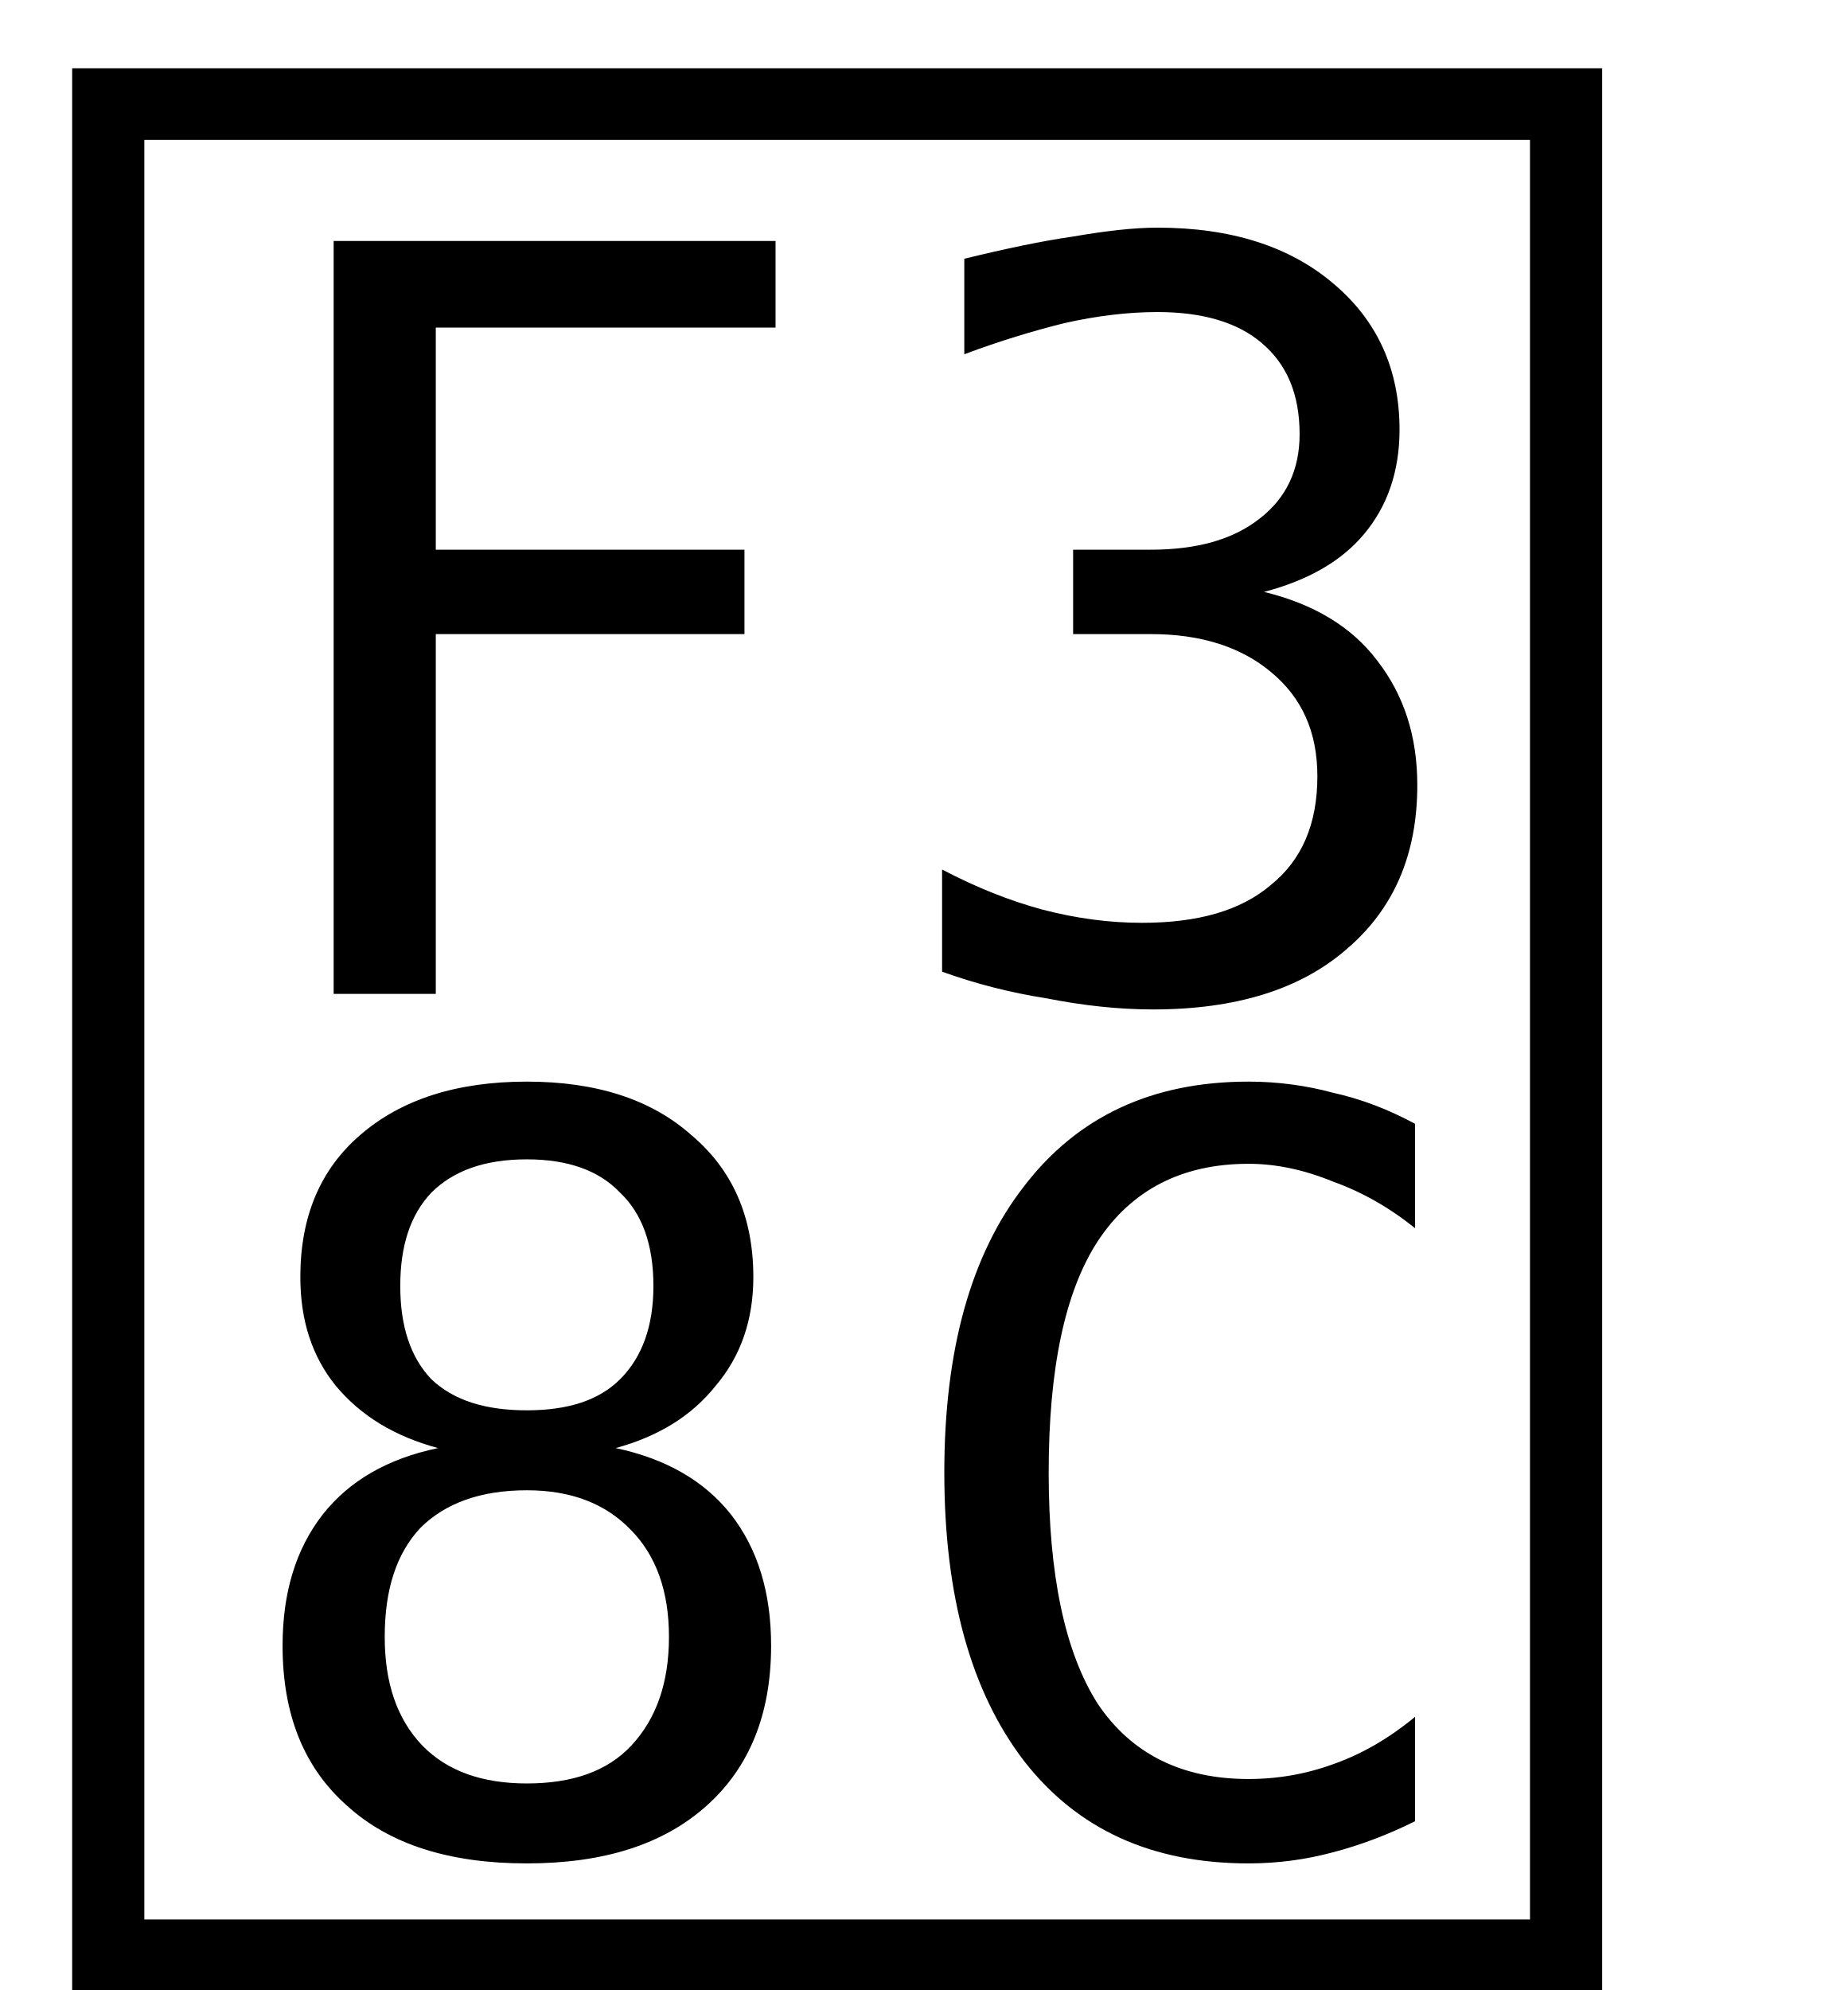
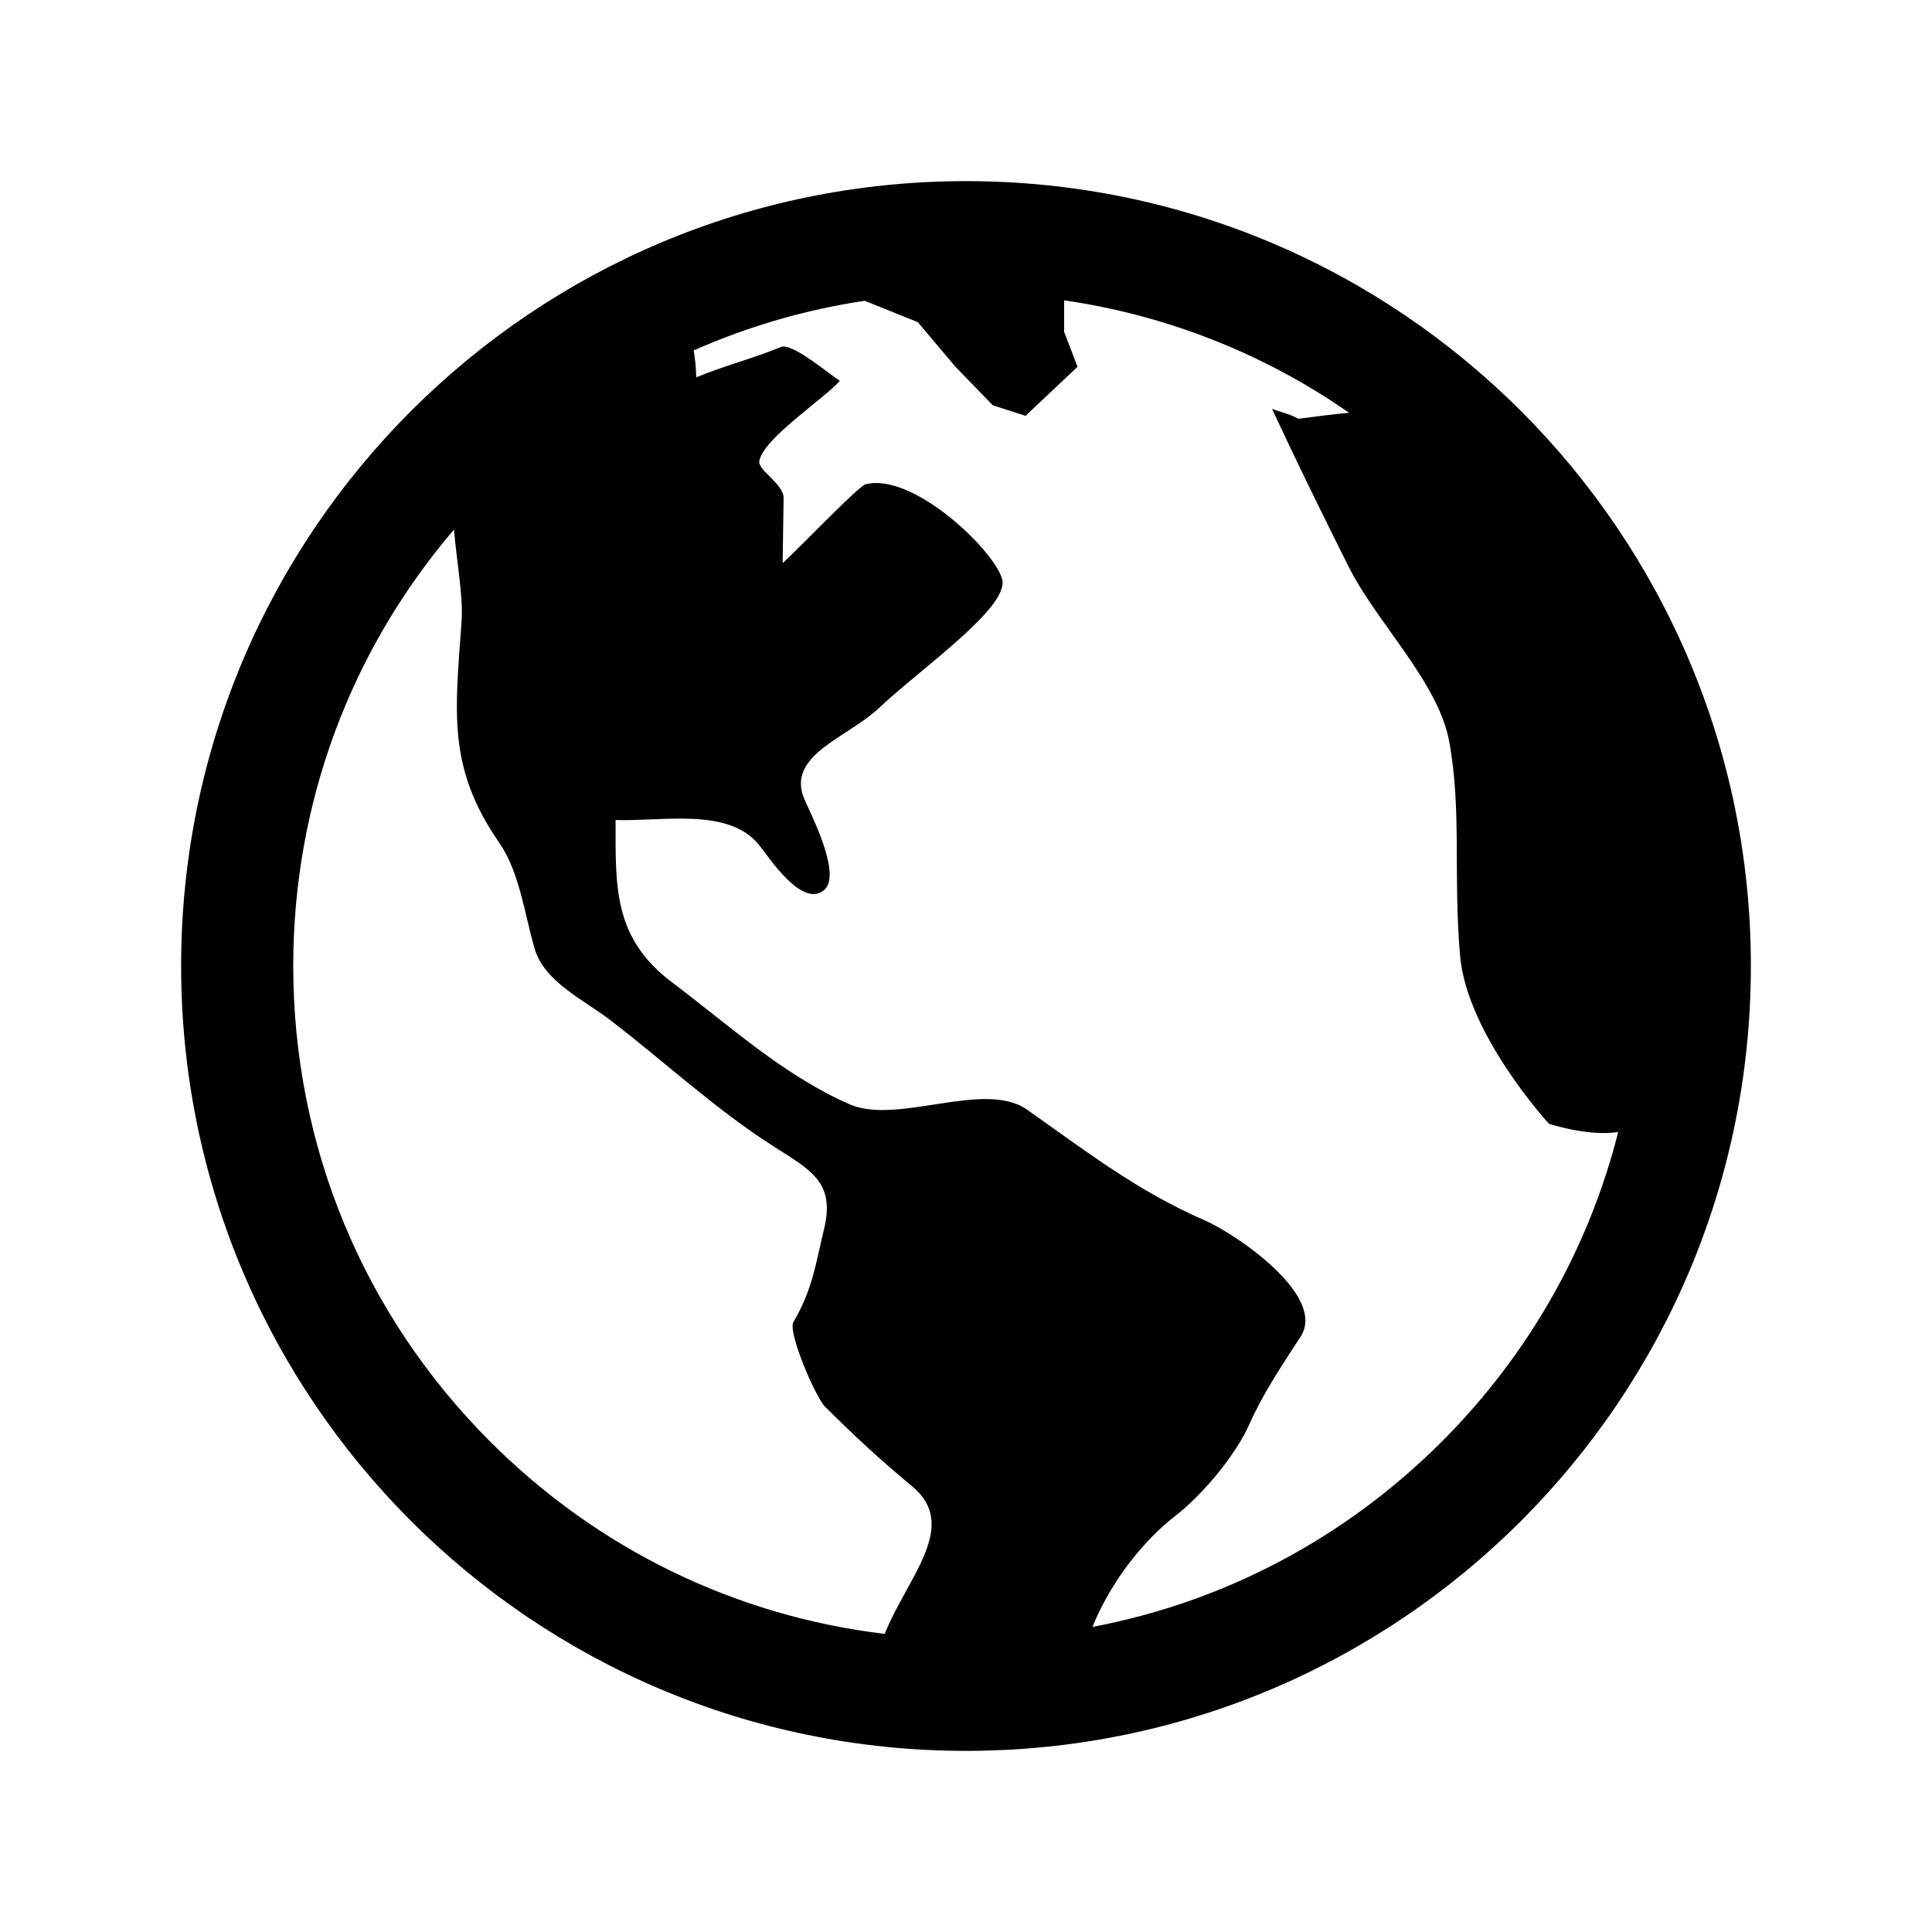
- <svg xmlns="http://www.w3.org/2000/svg" width="13px" height="14px" viewBox="0 0 13 14" version="1.1">
-   <defs />
-   <g id="Page-1" stroke="none" stroke-width="1" fill="none" fill-rule="evenodd" font-family="Ionicons" font-size="16" font-weight="400">
-     <g id="Header_large" transform="translate(-932, -15)" fill="#000000">
-       <g id="Header_Desktop" transform="translate(-15, 0)">
-         <text id="">
-           <tspan x="947" y="28"></tspan>
-         </text>
-       </g>
-     </g>
-   </g>
+ <svg xmlns="http://www.w3.org/2000/svg" viewBox="0 0 512 512">
+   <path d="M256 48C141.124 48 48 141.125 48 256s93.124 208 208 208c114.875 0 208-93.125 208-208S370.875 48 256 48zm-21.549 384.999c-39.464-4.726-75.978-22.392-104.519-50.932C96.258 348.393 77.714 303.622 77.714 256c0-42.87 15.036-83.424 42.601-115.659.71 8.517 2.463 17.648 2.014 24.175-1.64 23.795-3.988 38.687 9.94 58.762 5.426 7.819 6.759 19.028 9.4 28.078 2.583 8.854 12.902 13.498 20.019 18.953 14.359 11.009 28.096 23.805 43.322 33.494 10.049 6.395 16.326 9.576 13.383 21.839-2.367 9.862-3.028 15.937-8.13 24.723-1.557 2.681 5.877 19.918 8.351 22.392 7.498 7.497 14.938 14.375 23.111 21.125 12.671 10.469-1.231 24.072-7.274 39.117zm147.616-50.932c-25.633 25.633-57.699 42.486-92.556 49.081 4.94-12.216 13.736-23.07 21.895-29.362 7.097-5.476 15.986-16.009 19.693-24.352 3.704-8.332 8.611-15.555 13.577-23.217 7.065-10.899-17.419-27.336-25.353-30.781-17.854-7.751-31.294-18.21-47.161-29.375-11.305-7.954-34.257 4.154-47.02-1.417-17.481-7.633-31.883-20.896-47.078-32.339-15.68-11.809-14.922-25.576-14.922-42.997 12.282.453 29.754-3.399 37.908 6.478 2.573 3.117 11.42 17.042 17.342 12.094 4.838-4.043-3.585-20.249-5.212-24.059-5.005-11.715 11.404-16.284 19.803-24.228 10.96-10.364 34.47-26.618 32.612-34.047s-23.524-28.477-36.249-25.193c-1.907.492-18.697 18.097-21.941 20.859.086-5.746.172-11.491.26-17.237.055-3.628-6.768-7.352-6.451-9.692.8-5.914 17.262-16.647 21.357-21.357-2.869-1.793-12.659-10.202-15.622-8.968-7.174 2.99-15.276 5.05-22.45 8.039 0-2.488-.302-4.825-.662-7.133a176.585 176.585 0 0 1 45.31-13.152l14.084 5.66 9.944 11.801 9.924 10.233 8.675 2.795 13.779-12.995L282 87.929V79.59c27.25 3.958 52.984 14.124 75.522 29.8-4.032.361-8.463.954-13.462 1.59-2.065-1.22-4.714-1.774-6.965-2.623 6.531 14.042 13.343 27.89 20.264 41.746 7.393 14.801 23.793 30.677 26.673 46.301 3.394 18.416 1.039 35.144 2.896 56.811 1.788 20.865 23.524 44.572 23.524 44.572s10.037 3.419 18.384 2.228c-7.781 30.783-23.733 59.014-46.769 82.052z" />
</svg>
